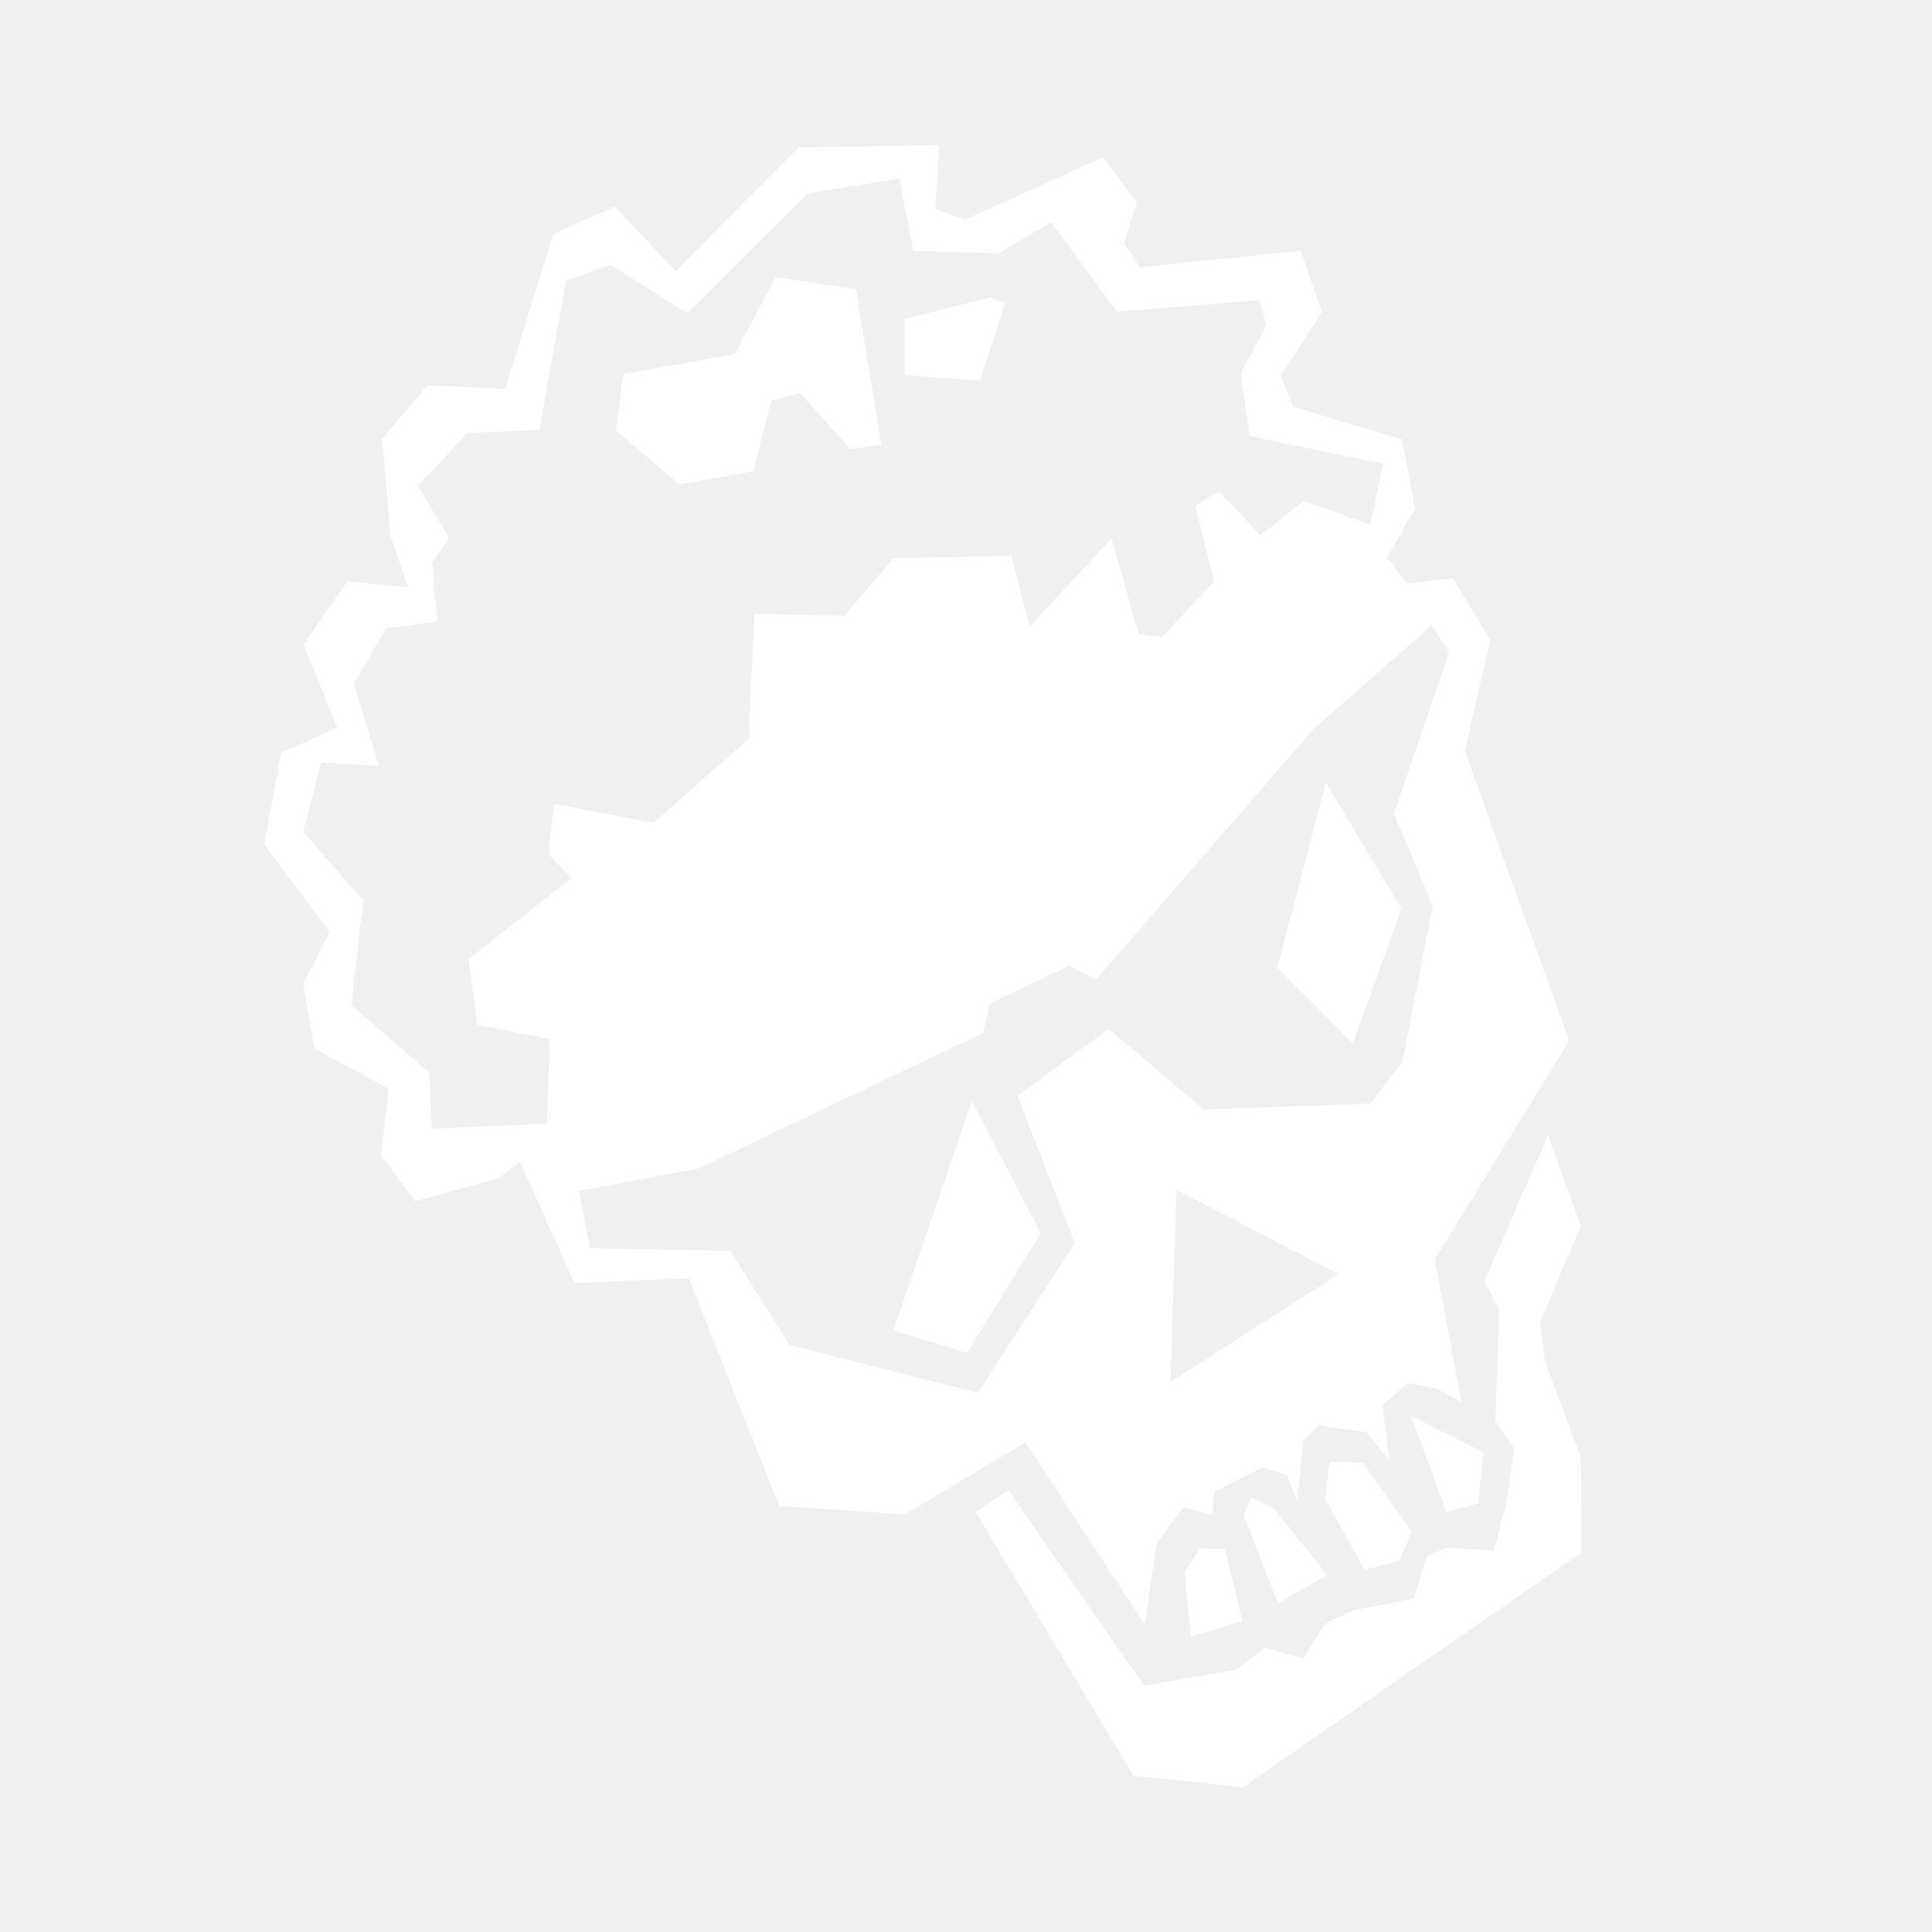
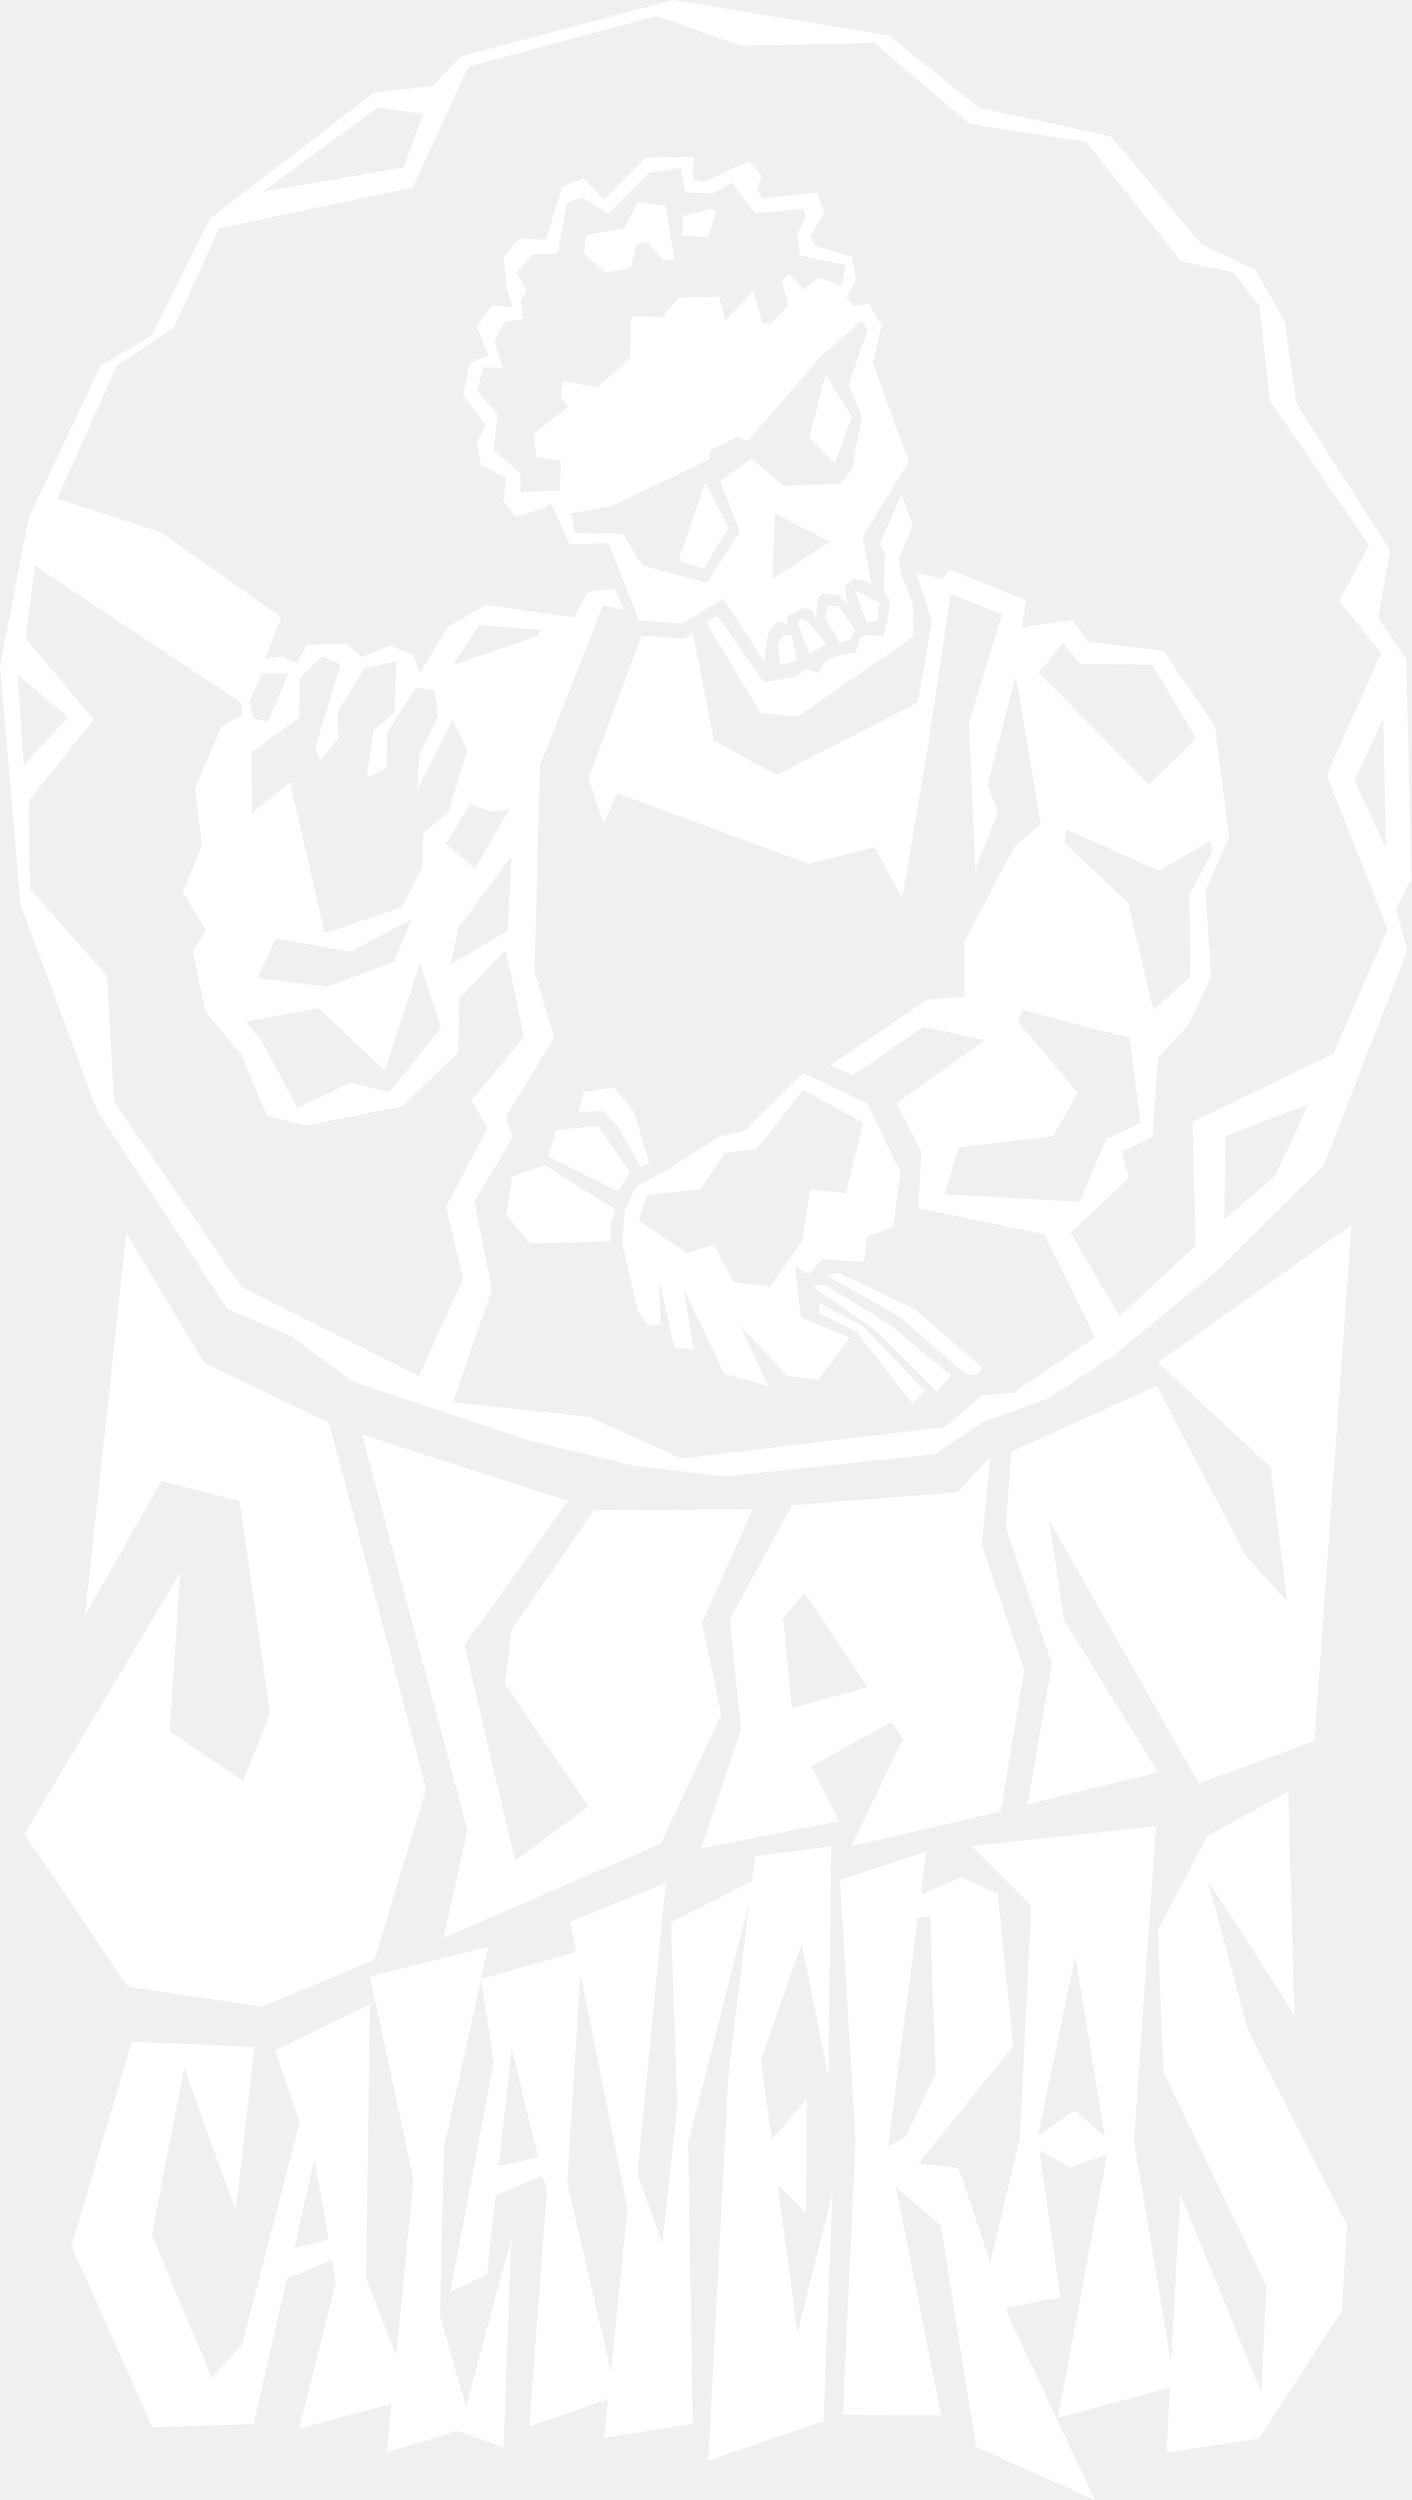
- <svg xmlns="http://www.w3.org/2000/svg" version="1.1" id="Layer_1" x="0px" y="0px" viewBox="0 0 1080 1080" style="enable-background:new 0 0 1080 1080;" xml:space="preserve">
+ <svg xmlns="http://www.w3.org/2000/svg" version="1.1" id="Layer_1" x="0px" y="0px" viewBox="0 0 564.5 1000" style="enable-background:new 0 0 564.5 1000;" xml:space="preserve">
  <style type="text/css">
	.st0{fill:#FFFFFF;}
</style>
  <g>
+     <path class="st0" d="M311.1,873.8l11.3,11.3l0.3-45.6l-14,16.4l-4.3-32l16.3-46.5l10.7,53.6l1.1-92.5l-30.5,4l-1.2,9.9l-32.4,16.5   l2.5,73.6l-6,54.9l-9.9-27.9l11.3-116.4L228,768.8l2.4,12l-38,10.8l2.8-12.8l-47.2,11.8l17.4,81.2l-6.9,70.1l-12.1-30.5l1.6-109.7   L110,820.2l9.9,28.7l-23.1,89l-12.1,13.1l-24-57.1l13-66.8l20.6,57.4l7.5-65.7l-49.1-2.1l-24.1,81.8l32.4,72.4l40.5-1.3l13.2-58.1   l18-7.5l1.6,9l-14.7,58.5l37-10l-1.9,19.4l28.2-8.6l18.5,6.7l3.2-83.9l-18.2,67.6L176,926.2l1.6-67.6l14.8-66.8l5.1,33l-17.4,92   l14.7-7l3.5-31.7l18.8-7.8l1.6,6.5l-7,93.8l31.6-11l-1.6,15.5l35.4-5.6L275.3,857l24.6-97l-8.5,69.6l-8.1,154.7l46.1-15.9L333,877   l-14,56.2L311.1,873.8z M117.7,899.2l8.1-35.8l5.6,32.4L117.7,899.2z M199.5,866.5l5.2-47l10.6,43.4L199.5,866.5z M244.4,948.4   l-17.5-75.1l5.3-83.6l18.8,94L244.4,948.4z M483.2,752.3l34.6,53.7l-2.5-89.4L483,734.3l-19.8,37.5l2.1,56.9l41.3,85.7l-2.1,42.4   l-32.4-79.1l-3.7,67.5l-14.8-88.6l8.8-126.1l-73.9,7.9l24,23.9l-4.6,93.3l-11.8,49.5l-12.7-38l-16.1-1.5l38-47.3l-6.2-60.8   l-14.6-6.6l-16.2,6.9l2.2-17.1l-34.5,11.3l6.2,104.4l-5.1,109.6l39.4,0.2l-18.1-91.3l17.9,15.3l14.1,88.6L438,1000l-34.2-72.7   l-1.4-4.2l21.8-4.2l-8.5-58.9l12.3,7l14.8-5.2l-19.6,105.3l44.8-12l-1.4,25.9l37.1-5.6l33-51.1l2.1-34.4l-39.7-78.1L483.2,752.3z    M355.3,858.6l11.8-91.3l4.9-0.8l2.3,63.1l-12.3,25.3L355.3,858.6z M415.2,854.3l14.9-71.7l11.9,72.2l-12-10.7L415.2,854.3z    M72.1,629l-4.2,63.5l29.4,19.9l10.7-27.2l-12.2-84.8l-31.2-8l-30.6,53.9l16.5-153.1l31.2,52l49.9,23.9l38.9,146.6l-20.8,68.3   l-45,18.7l-53.6-8L9.8,733.6L72.1,629z M187,732.1l-42.2-158.3l82.4,26.6L185.8,658l20.2,86.3l29.4-21.7l-33.4-49l2.8-22l32.8-47.5   l63.4-0.3l-20.2,45.3l7.7,36.7l-24.2,51.7l-86.9,37.7L187,732.1z M356.6,688.8l4.6,6.8l-17.4,36l-3.4,6.9l59.9-13.9l9.4-56.5   l-17-50.2l3.5-35.3L383,596.9l-66.2,5.2l-24.9,45.7l4.5,44l-15.9,47.5l55.2-10.8l-11.2-22L356.6,688.8z M321.7,637.1l25.4,37.7   l-30.3,8.5l-3.5-35.8L321.7,637.1z M420.8,665.5l-18.5-54.6l2.2-30.3l58.2-26.3l35.3,67.4l16.9,19.1l-6.7-53.9L463.1,545l77.5-55.1   l-14.8,206.5l-46.3,17l-59.8-105.2l5.9,39.9l37.7,60.8l-52.3,12.8L420.8,665.5z" />
    <g>
-       <polygon class="st0" points="561.9,169.7 553.8,166.2 505.8,178.3 505.8,209.7 547.8,212.8   " />
-     </g>
-     <g>
-       <polygon class="st0" points="543.3,615.3 499.4,743.8 540.6,756.2 581.8,689.5   " />
-     </g>
-     <g>
-       <polygon class="st0" points="421.2,263.4 431.1,223.9 447.1,219.6 475.5,251.1 492.7,248.6 478.5,161.7 433.5,154.9 410.7,198     348.5,209.1 344.2,240.6 379.9,270.8   " />
-     </g>
-     <g>
-       <polygon class="st0" points="783.4,507.9 741.2,437.5 714,541 756.3,583.3   " />
-     </g>
-     <g>
-       <polygon class="st0" points="826.4,840.4 829.1,811.8 788.9,791.6 808.5,845.1   " />
-     </g>
-     <g>
-       <polygon class="st0" points="883.7,814.5 863.5,760.7 861,739 883.7,685.2 865.3,634.8 829.8,716 838,731.9 835.9,794.2     846.5,809.7 842,840.7 835.1,866.8 808.2,865.2 797.6,870.1 790.3,893.7 756.4,900.2 740.9,907.6 728.3,927.1 707.1,921     691.3,933.4 639.5,942.3 563.7,833.1 545.3,845.1 633.6,992.6 694.8,999 884.2,867.8   " />
-     </g>
-     <g>
-       <polygon class="st0" points="662.2,879 665.6,914.9 694.5,906.2 684.8,866 670.9,865.5   " />
-     </g>
-     <g>
-       <path class="st0" d="M639.9,908l6.6-44.9l15-20.6l16.1,4.5l1.3-13.2l26.8-13.6l13.6,4.2l5.9,14.9l3.4-34l8.5-8.5l26.8,3.8    l12.7,15.7l-3.8-31l14.4-12.3l16.1,3.4l13.6,7.2L802,704.1l75.2-122.4l-58.4-161.8l14.2-62.1l-20.8-34.6l-25.3,3.1l-11.5-14.6    l15.5-27.5l-7.1-38.6L723,227.4l-7.1-17.3l23.1-35.5l-11.8-34.4l-89.8,9.2l-9.2-13.1l7.4-23.1L616.5,88l-77.1,34.9l-16.6-6.1    l2.2-35.7l-78.4,1.3l-68.9,69.3l-34-36.2l-34.4,15.3l-26.9,86.6l-43.4-2.1l-25.4,30.1l4.7,54.2l9.9,28.8l-34-3.4l-24.5,35.2    l18.9,46.4l-31.4,14.2l-9.5,51.2l36.6,49.2L169.4,550l6.4,36.2l41.5,22.4l-4.3,37.3l19.2,25.6l46.3-12.8l12.2-9.1l30.4,67.6    l64-2.7l50.5,127.3l70.2,4.7l67.4-40.2L639.9,908z M654.3,772.6l3.4-107.4l90.7,47L654.3,772.6z M319.4,490.9l-57.5,45.3l5,36.7    l40.3,7.9l-1.4,47.4l-64.4,2.8l-1.3-31.3l-43.6-37.8l6.5-58.4l-33.5-38.6l10.1-38.6l32.1,1.8l-13.8-45.9l17.9-30.8l28.9-4.1    l-3.2-32.6l9.6-13.8l-17.4-29.4l27.5-29.4l40.4-1.8l14.7-83.6l25.2-8.7l42.7,27.1l67.5-67l51-8.3l7.8,40.4l47.3,1.4l29.8-17.4    l36.7,50l79.9-6.4l3.7,14.2l-14.2,26.6l4.8,35.1l74.8,15.6l-7.3,34L728.8,280l-24.3,19.3l-23-24.8l-13.3,8.3l10.6,42.2l-29.4,31.2    l-12.9-1.8l-15.1-53.3l-45.9,49.1l-10.1-39.5l-66.1,1.4l-27.1,32.1l-50.5-0.9l-3.2,69.8L365.2,460l-55.5-10.6l-3.2,28L319.4,490.9    z M441.4,751.9l-33.1-52.6l-78.6-1.6l-6-32l66.7-12.5l159.4-75.9l3.3-16.3l44.5-21.1l15.2,7.6l121.4-139.9l66.1-58l9.8,15.2    l-30.9,90l21.7,51.5L784,593.6l-17.9,23.3l-93.2,3.3l-53.1-45l-51,37.4l32,82.4l-54.2,83.5L441.4,751.9z" />
-     </g>
-     <g>
-       <polygon class="st0" points="699.5,837.4 695.1,846.7 714.4,896.3 742,880.3 712.1,843.4   " />
-     </g>
-     <g>
-       <polygon class="st0" points="782.2,872.3 789.2,856.4 761.9,817.8 743.3,817.2 740.7,837.8 762.9,877.6   " />
+       <polygon class="st0" points="286.6,84.3 284.6,83.5 272.9,86.4 272.9,94.1 283.2,94.9   " />
+       <polygon class="st0" points="282.1,193.1 271.3,224.4 281.4,227.5 291.5,211.2   " />
+       <polygon class="st0" points="231.4,444.9 241.1,444.4 246.9,450.3 256.4,466.9 259.7,465.3 253.5,444.4 245.4,434.9 233.4,436.9       " />
+       <polygon class="st0" points="252.3,107.2 254.7,97.6 258.6,96.5 265.5,104.2 269.7,103.6 266.3,82.4 255.3,80.7 249.7,91.3     234.5,94 233.5,101.6 242.2,109   " />
+       <path class="st0" d="M250,483.4l-1.1,13.9l6.2,27.2l4.4,5.9l4.8-0.7l-0.7-18l6.2,27.2l7.8,1.2l-4.1-24.6l16.2,34l17.6,5    l-11.2-24.2l18.9,20.1l12.3,1.4l12.6-16.7l-19.6-8.2l-2.3-20.3l5.7,3l5.3-6l16.5,1.2l1.4-10.3l10.3-3.7l3-21.9l-13.3-27.6    l-25.6-12.1l-23.5,23.1l-10.1,2.3l-21.3,13.7l-11.6,6L250,483.4z M259,477.9l21.1-2.2l9.9-14.6l12.7-1.5l18.5-23.6l24.1,13.1    l-7,28.2l-14.3-1.5l-3.1,20.4l-12.7,18.4l-14.8-1.7l-7.8-15.1l-10.9,3.4l-19.2-12.9L259,477.9z" />
+       <polygon class="st0" points="239.1,450.3 222.5,452 219.3,462.7 247.2,476.5 252.1,469.1   " />
+       <polygon class="st0" points="204.8,470.7 202.5,486.1 211.9,497.4 244.4,496.5 244.4,489.3 246.1,483.8 217.9,466.1   " />
+       <polygon class="st0" points="329.9,513.8 325.1,514.6 350.4,532.3 374.6,556.6 380.4,550.2 356.3,530.2   " />
+       <polygon class="st0" points="330.9,510.3 359.7,526.6 386.3,549.8 391.1,550 392.8,547 365.9,523.7 335.5,509.1   " />
+       <polygon class="st0" points="327.8,521.3 327.5,525.1 342.7,532.8 364.9,561.3 370,556.4 345.6,530.8   " />
+       <polygon class="st0" points="340.7,166.9 330.3,149.7 323.7,174.9 334,185.3   " />
+       <polygon class="st0" points="351.1,248 351.8,241 342,236.1 346.8,249.1   " />
+       <polygon class="st0" points="360.2,228.6 359.6,223.3 365.1,210.1 360.6,197.8 352,217.6 354,221.5 353.5,236.7 356.1,240.5     355,248.1 353.3,254.4 346.7,254 344.1,255.2 342.3,261 334.1,262.6 330.3,264.4 327.2,269.2 322,267.7 318.2,270.7 305.5,272.9     287,246.2 282.5,249.1 304.1,285.1 319,286.7 365.3,254.7 365.1,241.7   " />
+       <polygon class="st0" points="311.1,257.4 311.9,266.2 318.9,264.1 316.6,254.2 313.2,254.1   " />
+       <path class="st0" d="M564.5,351.8l-2-88.3l-11.3-16.2l4.9-27.1l-37.5-58.6l-4.7-33L502.2,108l-21.6-10.3l-36.3-43.2l-52.5-11.3    l-36.3-29L269.1,0l-84.9,22.6l-11.3,11.8l-23.1,2.5L84.1,87.3l-23.6,47.1l-20.3,11.9l-28.7,60.7L0,266.6l8.2,95.2l30.6,82.3    l52.3,79.7l25.4,10.7l24.6,18.2l70.2,23.4l41.7,10.1l36.7,4.4l84.1-8.9l20.2-13.3l25.6-9.1l26-17.2l41.7-34.3l42.2-41.7l33.4-85.9    l-4.4-16.7L564.5,351.8z M554.4,339.2l-12.6-27l11.5-24.6L554.4,339.2z M151.3,42.9l17.9,2.8l-7.7,21.2L105,76.7L151.3,42.9z     M7.1,269.8l20,17.2L9.5,306.2L7.1,269.8z M96.7,514.8l-51.1-74.2l-2.8-50.3L12,355.5l-0.4-35.3l25.9-32.4l-27.2-32.4l3.6-29.2    l82.8,55l0.3,4.6l-8.5,4.9l-10.5,24.7l2.8,22.7l-7.7,19l9.3,15l-5.3,8.5l5.3,24.3l14.2,17l10.1,24.3l15.4,4.1l38.5-7.7l22.7-21.5    l0.4-21.9l18.6-19l7.3,34.5l-21.1,25.5l6.5,10.9l-16.6,31.6l6.9,28.8l-17.8,38.9L96.7,514.8z M128.1,304.1l7.3-8.9l-0.3-10.4    l10.6-17.4l12.8-3l-0.7,20.4l-8.3,7.4l-2.8,18.8l7.9-3.7l0.2-14.3l11.6-18l7.3,1.1l1.5,10.5l-7.5,15.5l-0.9,14.1l14.3-28.5    l5.8,12.5l-7.6,24.8l-10,8.3l-0.4,13.7l-8.1,15.8l-30.9,10.5l-13.9-60.4l-15.3,12.5l-0.1-24.4l19.1-14l0.1-15.6l9.1-8.9l7.3,3.4    l-10.1,33.1L128.1,304.1z M183.4,371.1l21.1-28.5l-1.4,29.8l-22.9,13.4L183.4,371.1z M178.4,337.5l9.7-15.8l8.5,2.9l7.1-0.8    L190,347.4L178.4,337.5z M181.4,265.9l10.3-16l24.6,2.1l-1.1,2.4L181.4,265.9z M164.5,367.8l-6.8,16.8l-26.7,10.1l-28-3.5    l7.3-15.8l29.9,5.3L164.5,367.8z M107.2,288.7l-5.7-1.5l-1.8-6.6l5.1-11.2l10.7-0.1L107.2,288.7z M127.4,403.2l26.6,25.2    l13.9-43.4l8.5,26l-20.6,25.9l-15.8-3.9l-21,10.2l-14.3-26.8l-6.4-7.8L127.4,403.2z M510.1,470.3l-20.4,17.4l0.6-33.3l33.1-12.7    L510.1,470.3z M533.3,421.5L477,448.7l1.2,49.6l-30.4,28.2l-19.5-33.4l23.2-21.8l-2.7-10.6l12.2-6l2.3-31.7l11.8-12.7l9.4-19.5    l-2.3-34.3l9.4-21.7l-5.6-44.2l-20.6-30.3l-30.2-3.6l-6.3-8.7l-20.2,2.9l1.8-10.7l-30.7-12.4l-2.6,3.8l-10.7-2.4l6.2,19.2    l-5.6,32.6l-56.3,28.9l-25.2-13.6l-8.5-43.1l-3.3,2.3l-17.2-1.2l-21.2,57l6,18.2l5.5-12.2l76.5,28.2l26.5-6.7l11,20.7l10.2-60.2    l9.2-61.7l20.5,8.2l-13.2,43.2l2.5,59l9-22.7l-4-11.7l11.2-43.2l10,59.1l-10.7,9.4l-19.8,37.7v22.2l-15,1.1L332,426.2l9.1,4    l28.4-19.5l24.4,5.4l-35.3,25.2l9.9,19.5l-1.1,22.5l50.3,10.4l20.3,41.2l-32.7,22.2l-12.6,1.1l-14.7,12.6l-105.5,12.6l-36.7-16.6    l-54.6-5.9l15.5-45l-6.9-35.3l15.2-25.7l-2.6-8.3l19.3-31.4l-7.9-26.6L216,306l25.2-63.8l8.5,1.8l-3.9-8.8l-10.6,1.6l-5.8,10.2    l-34.9-5.1l-15,8.5l-11.8,18.9l-2.3-7.2l-9.2-3.9l-11.8,4.6l-6-5.3l-15.5,0.5l-4.2,7.4l-5.5-2.8l-7.2,0.9l6.5-16.6L64,212.7    l-41.1-13.2l23.8-53.2l22.9-15.3l18.1-39.7l77.4-16.3l22.3-48.4l75.2-20.2l33.8,11.9l53.2-1.2l38.3,32.5l46.6,7.2l37.9,47.7    l21,4.5l10.4,13.7l4.1,37.5l39.7,57.9l-11.9,22.3l16.7,20.8L530.7,310l24.3,61.8L533.3,421.5z M407.1,408.6l1.9-4.6l42.8,11.2    l4.4,34l-13.8,6.5l-10.4,25l-54.1-2.9l5.6-18.9l37.7-4.4l9.9-17.3L407.1,408.6z M426.6,331.8l36.9,16.5l20.6-11.9l0.9,4.1    l-9.3,17.5l0.4,32.7l-14.7,13.2l-10.2-42.9l-25.4-23.8L426.6,331.8z M415.5,269l9.7-11.7l6.9,8.2l28.8,0.4l17.6,29.5l-19.1,18.4    L415.5,269z" />
+       <path class="st0" d="M305.6,264.5l1.6-11l3.7-5l3.9,1.1l0.3-3.2l6.5-3.3l3.3,1l1.5,3.6l0.8-8.3l2.1-2.1l6.5,0.9l3.1,3.8l-0.9-7.6    l3.5-3l3.9,0.8l3.3,1.8l-3.6-19.4l18.4-29.9l-14.3-39.5l3.5-15.2l-5.1-8.4l-6.2,0.8l-2.8-3.6l3.8-6.7l-1.7-9.4l-14.8-4.4l-1.7-4.2    l5.6-8.7l-2.9-8.4L305,79.4l-2.2-3.2l1.8-5.6l-4.7-6.2l-18.8,8.5l-4-1.5l0.5-8.7L258.4,63l-16.8,16.9l-8.3-8.8l-8.4,3.7l-6.6,21.1    l-10.6-0.5l-6.2,7.3l1.2,13.2l2.4,7l-8.3-0.8l-6,8.6l4.6,11.3l-7.7,3.5l-2.3,12.5l8.9,12l-3.6,7l1.6,8.8l10.1,5.5l-1,9.1l4.7,6.2    l11.3-3.1l3-2.2l7.4,16.5l15.6-0.6l12.3,31.1l17.1,1.1l16.4-9.8L305.6,264.5z M309.1,231.5l0.8-26.2l22.1,11.5L309.1,231.5z     M227.4,162.7l-14,11l1.2,8.9l9.8,1.9l-0.4,11.6l-15.7,0.7l-0.3-7.6l-10.6-9.2l1.6-14.3l-8.2-9.4l2.5-9.4l7.8,0.4l-3.4-11.2    l4.4-7.5l7.1-1l-0.8-8l2.4-3.4l-4.3-7.2l6.7-7.2l9.9-0.4l3.6-20.4l6.2-2.1l10.4,6.6l16.5-16.4l12.4-2l1.9,9.9l11.5,0.3l7.3-4.3    l9,12.2l19.5-1.6l0.9,3.5l-3.5,6.5l1.2,8.6l18.3,3.8l-1.8,8.3l-9.1-3.2l-5.9,4.7l-5.6-6l-3.2,2l2.6,10.3l-7.2,7.6l-3.1-0.4    l-3.7-13l-11.2,12l-2.5-9.6l-16.1,0.3l-6.6,7.8l-12.3-0.2l-0.8,17l-13,11.4l-13.6-2.6l-0.8,6.8L227.4,162.7z M257.2,226.4    l-8.1-12.8l-19.2-0.4l-1.5-7.8l16.3-3l38.9-18.5l0.8-4l10.8-5.2l3.7,1.9l29.6-34.1l16.1-14.2l2.4,3.7l-7.5,22l5.3,12.6l-4.1,21.3    l-4.4,5.7l-22.8,0.8l-13-11l-12.4,9.1l7.8,20.1l-13.2,20.4L257.2,226.4z" />
+       <polygon class="st0" points="320.2,247.3 319.1,249.5 323.8,261.6 330.5,257.7 323.2,248.7   " />
+       <polygon class="st0" points="340.4,255.8 342.1,251.9 335.4,242.5 330.9,242.3 330.2,247.4 335.7,257.1   " />
    </g>
  </g>
</svg>
